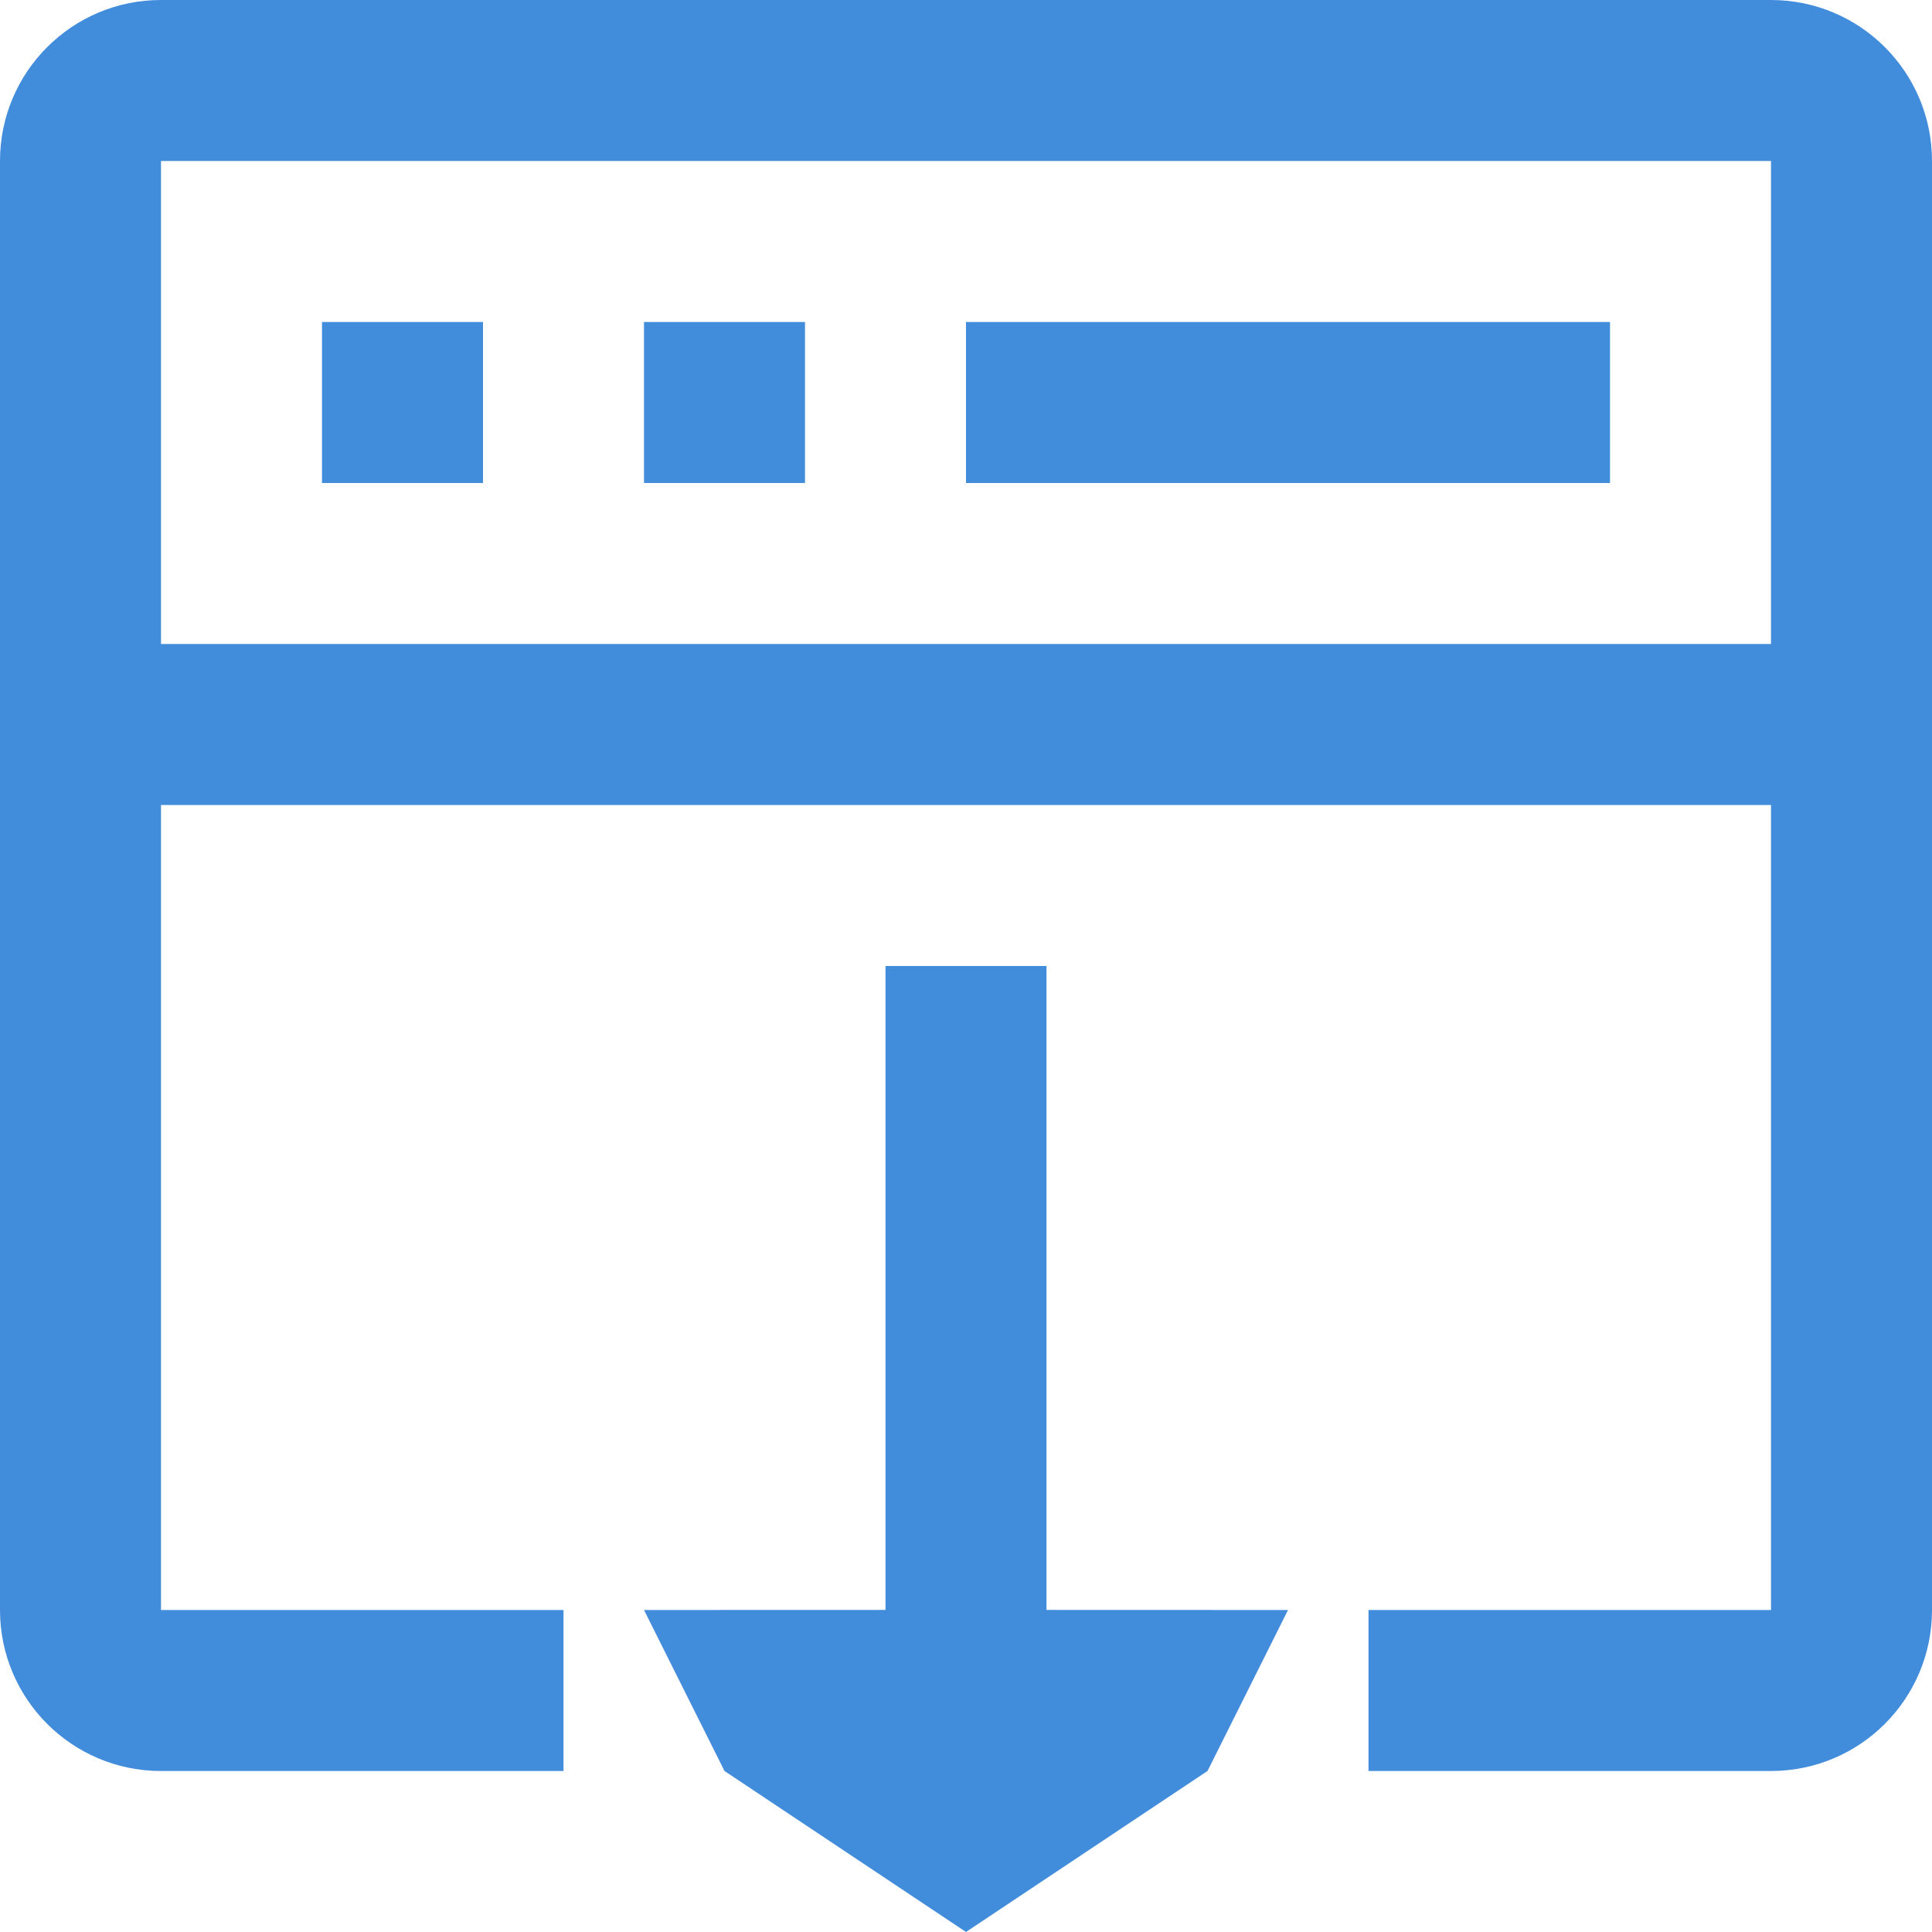
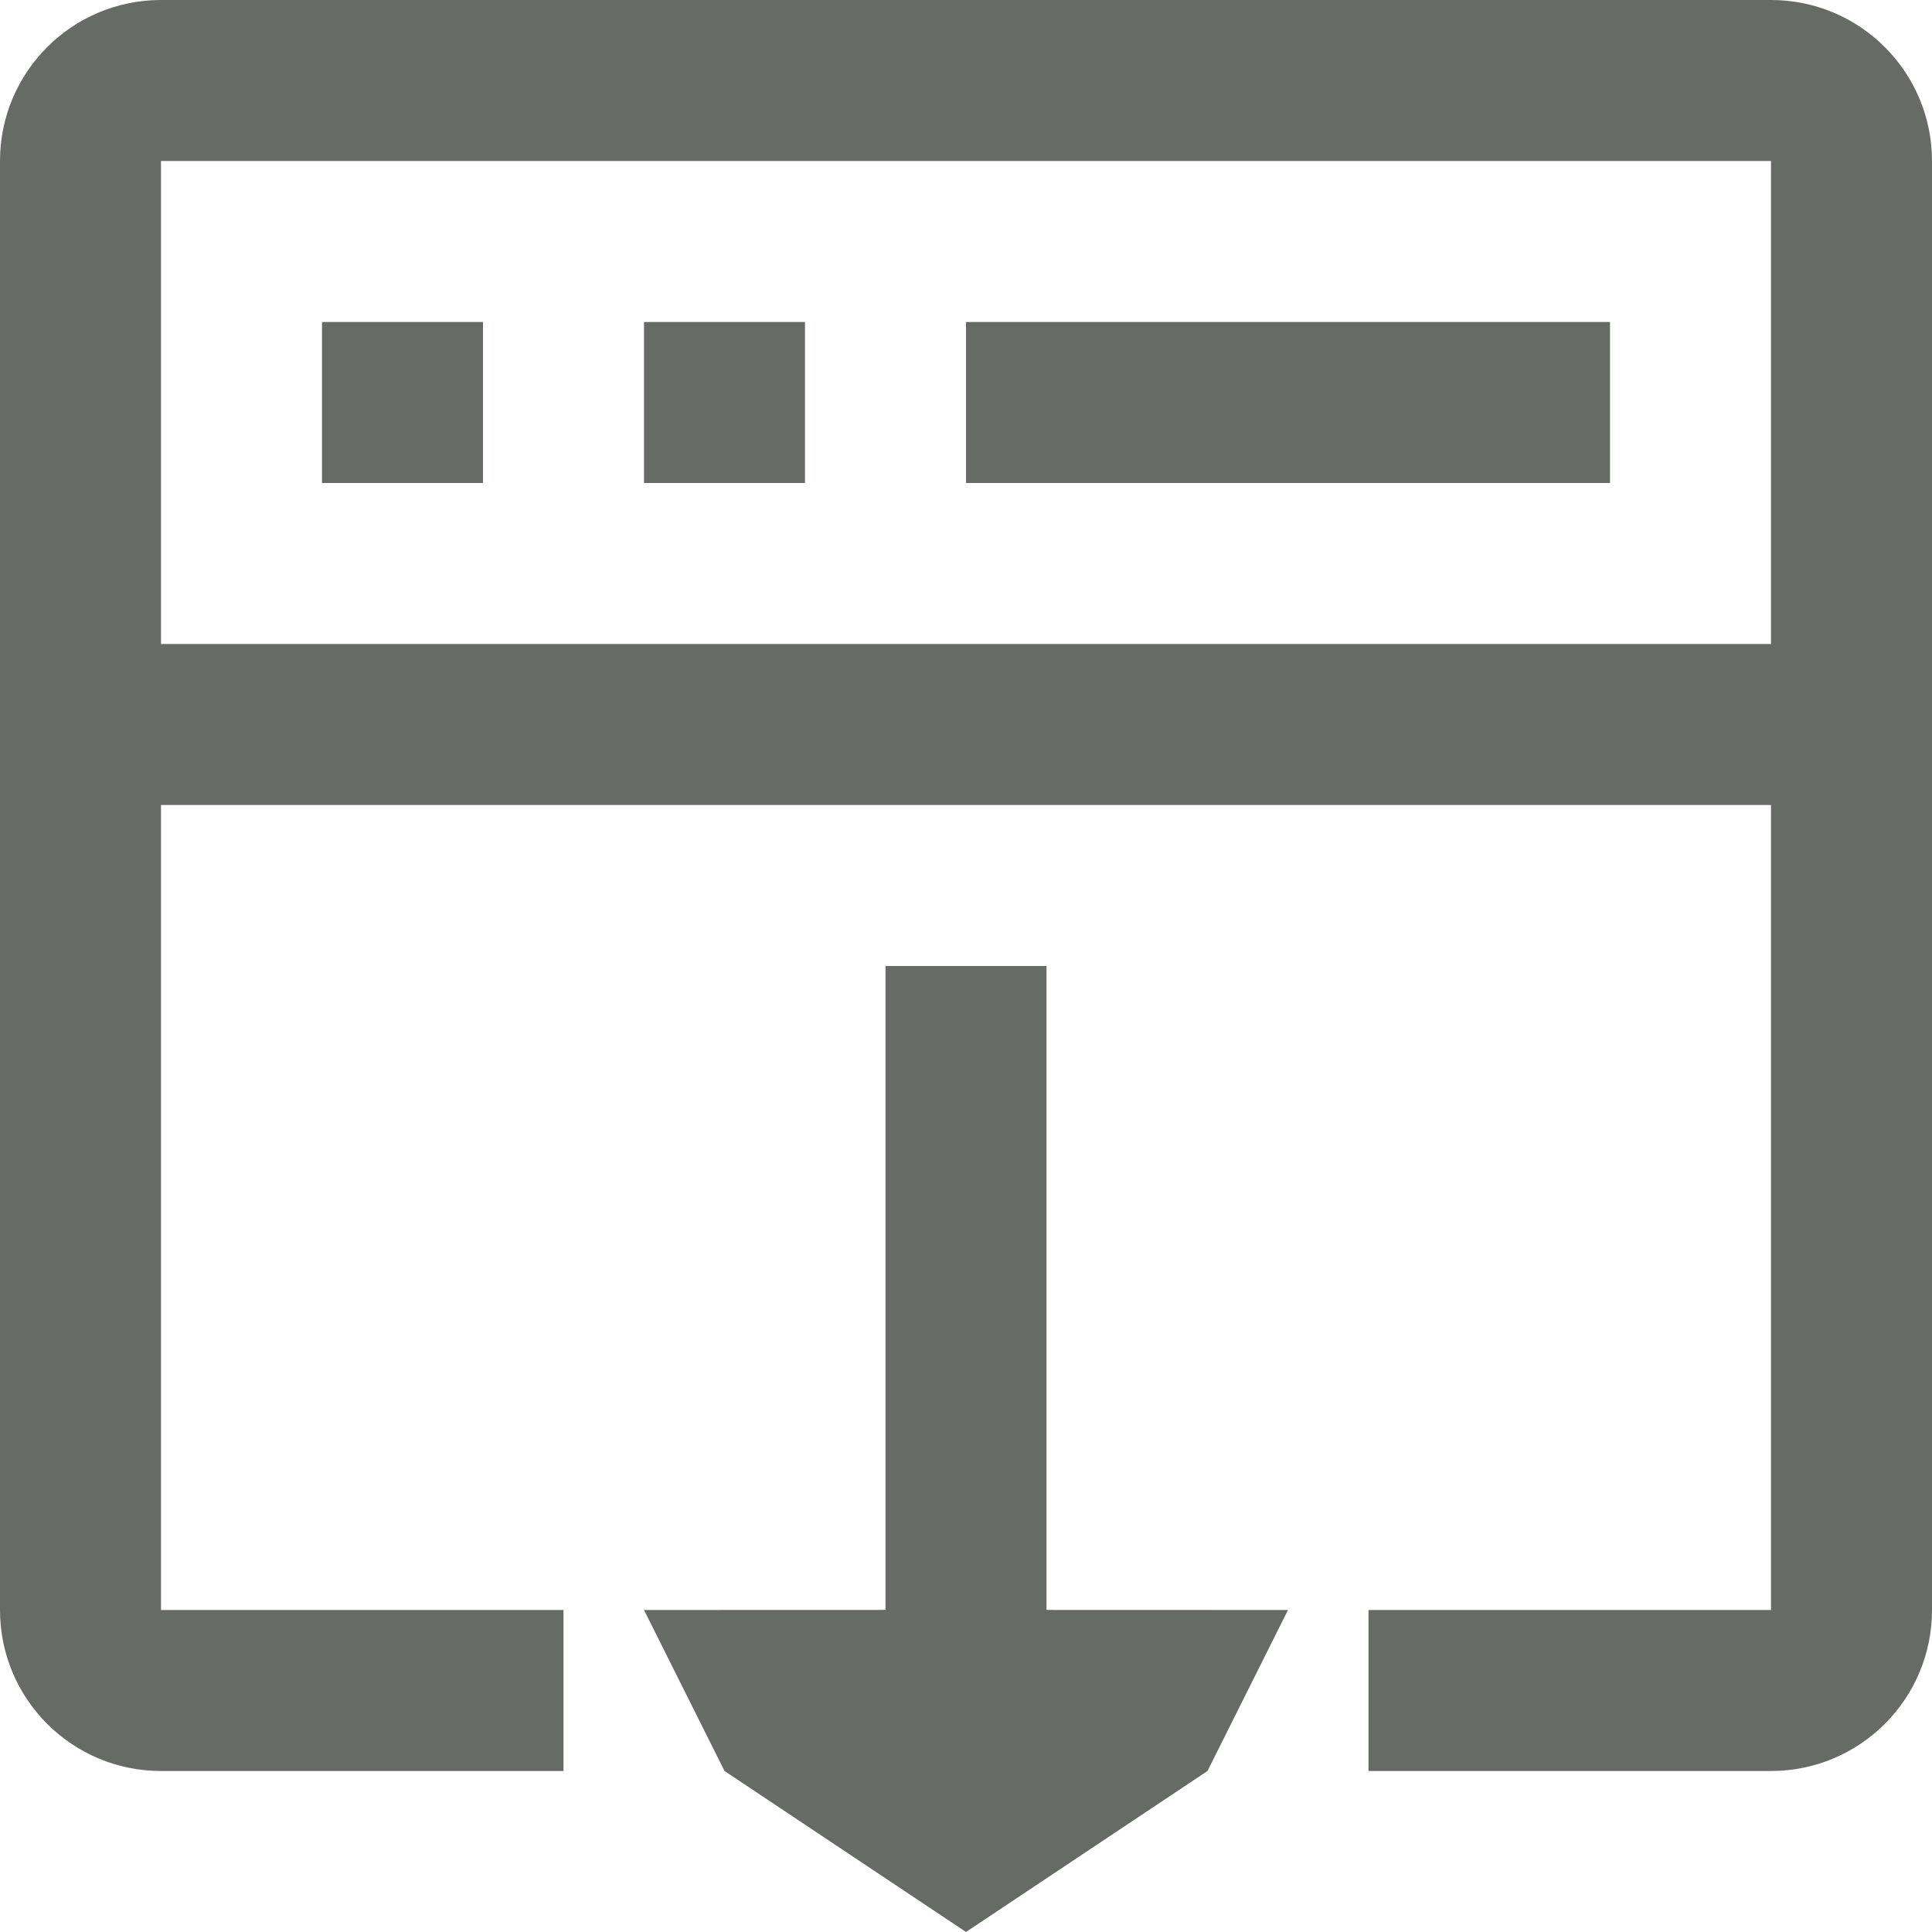
<svg xmlns="http://www.w3.org/2000/svg" width="24" height="24" viewBox="0 0 24 24">
-   <path fill="#428CDC" fill-rule="evenodd" d="M13 12v7.999L16 20l-1 2-3 2-3-2-1-2 3-.001V12h2zm9-12c1.105 0 2 .895 2 2v18c0 1.105-.895 2-2 2h-5v-2h5V10H2v10h5v2H2c-1.105 0-2-.895-2-2V2C0 .895.895 0 2 0h20zm0 2H2v6h20V2zM6 4v2H4V4h2zm4 0v2H8V4h2zm10 0v2h-8V4h8z" />
+   <path fill="#676B66" fill-rule="evenodd" d="M13 12v7.999L16 20l-1 2-3 2-3-2-1-2 3-.001V12h2zm9-12c1.105 0 2 .895 2 2v18c0 1.105-.895 2-2 2h-5v-2h5V10H2v10h5v2H2c-1.105 0-2-.895-2-2V2C0 .895.895 0 2 0h20zm0 2H2v6h20V2zM6 4v2H4V4h2zm4 0v2H8V4h2zm10 0v2h-8V4h8z" />
</svg>
